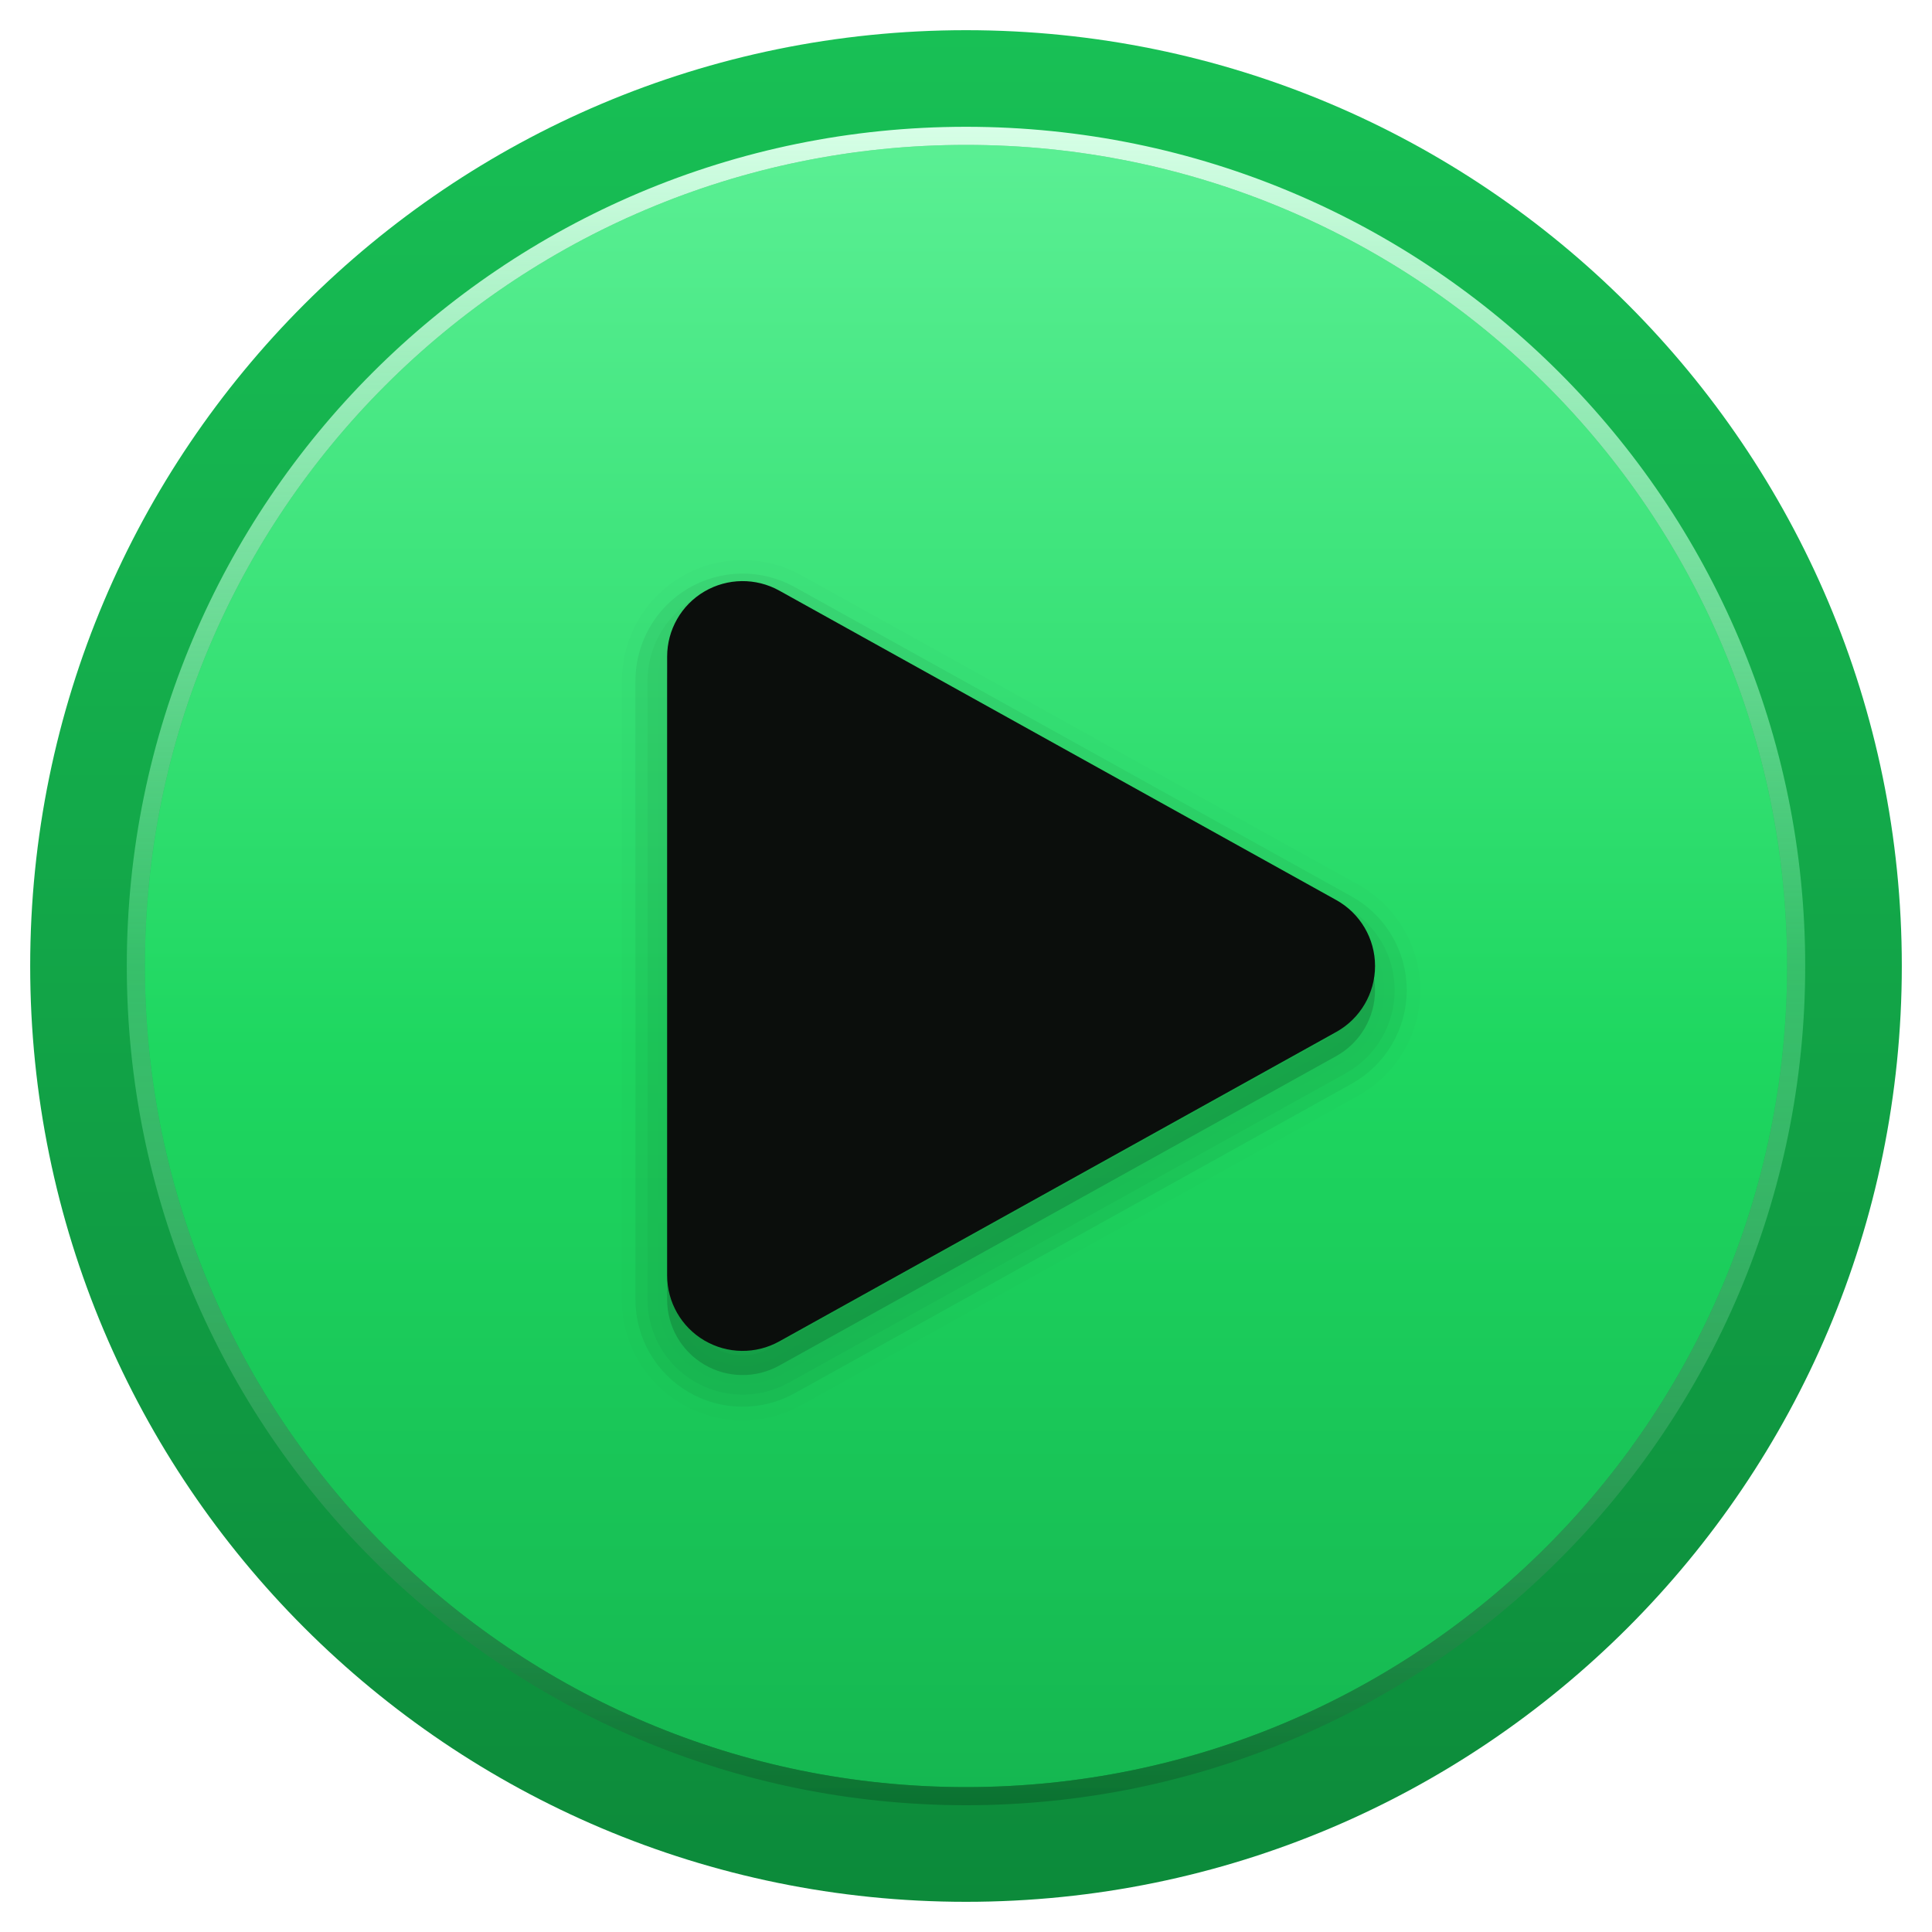
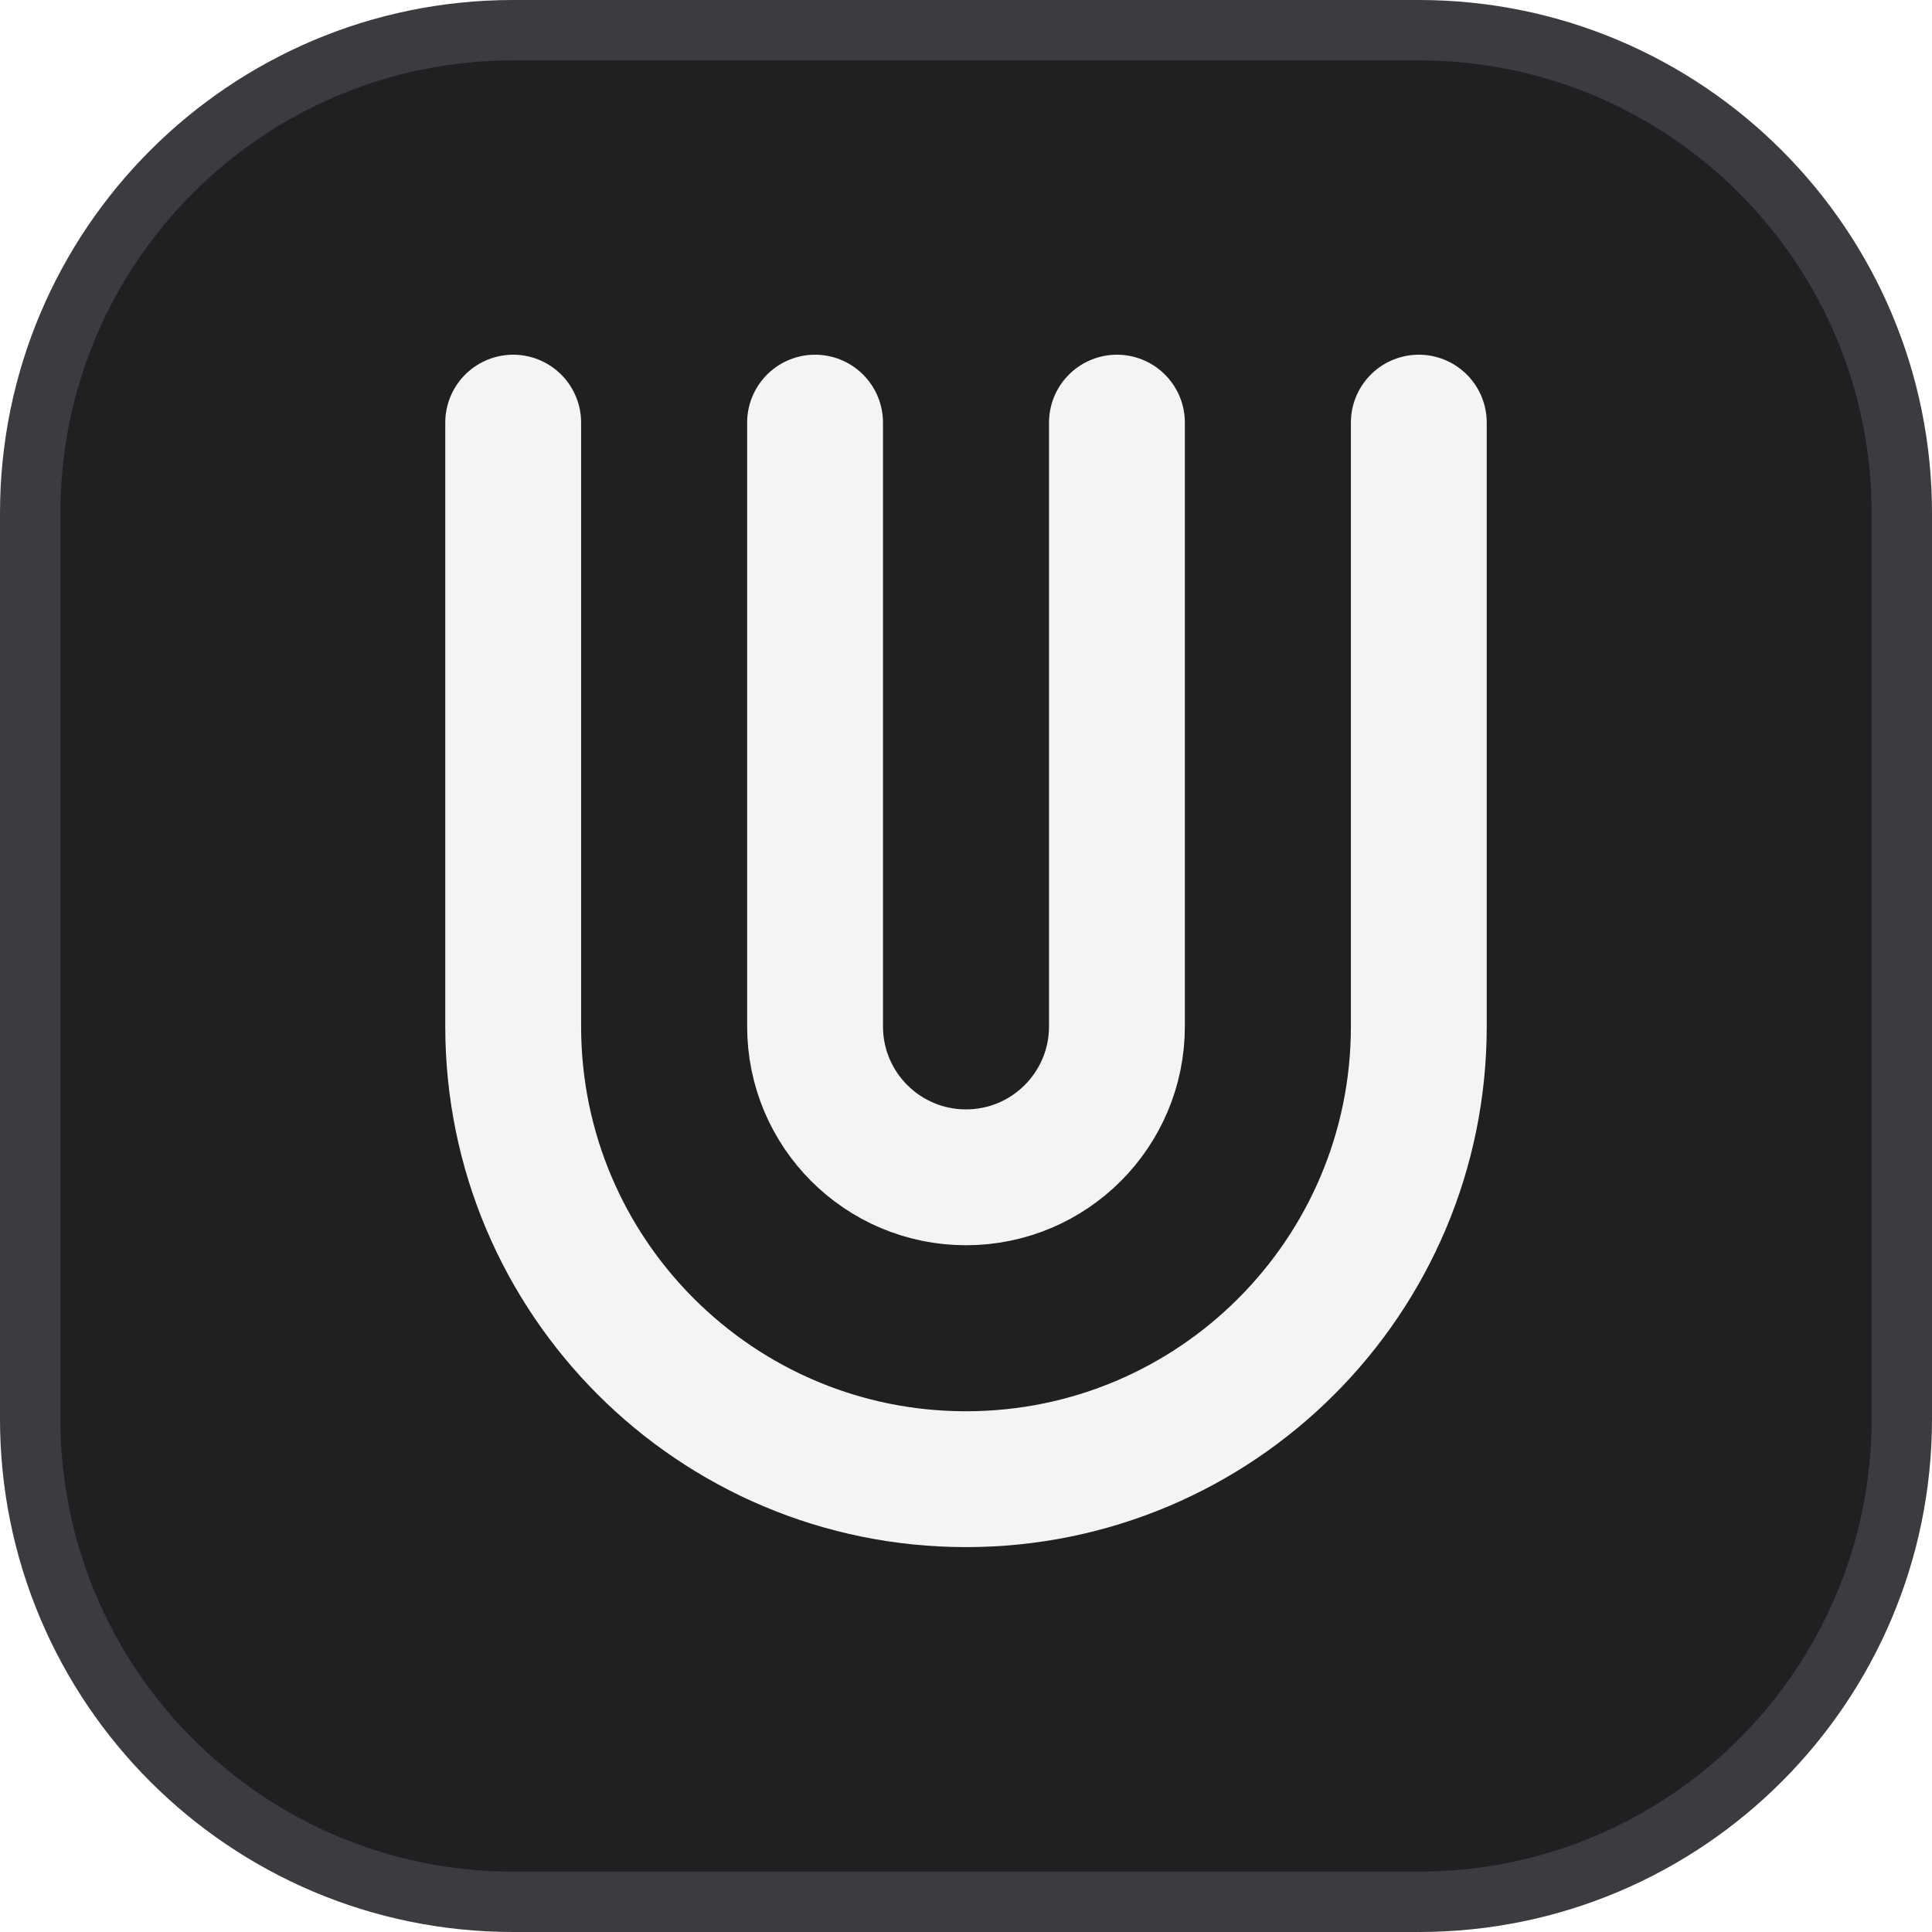
- <svg xmlns="http://www.w3.org/2000/svg" viewBox="0 0 128 128" width="128" height="128">
-   <defs>
-     <linearGradient id="rim" x1="0" y1="2" x2="0" y2="126" gradientUnits="userSpaceOnUse">
-       <stop offset="0" stop-color="#18c055" />
-       <stop offset="1" stop-color="#0c8a3a" />
-     </linearGradient>
-     <linearGradient id="face" x1="0" y1="8" x2="0" y2="120" gradientUnits="userSpaceOnUse">
-       <stop offset="0" stop-color="#5cf095" />
-       <stop offset="0.55" stop-color="#1ed760" />
-       <stop offset="1" stop-color="#15b650" />
-     </linearGradient>
-     <linearGradient id="edge" x1="0" y1="8" x2="0" y2="120" gradientUnits="userSpaceOnUse">
-       <stop offset="0" stop-color="#d9ffe8" />
-       <stop offset="0.5" stop-color="#7bf0aa" stop-opacity="0.35" />
-       <stop offset="1" stop-color="#0a6e2e" stop-opacity="0.9" />
-     </linearGradient>
-   </defs>
-   <circle cx="64" cy="64" r="62" fill="url(#rim)" />
-   <circle cx="64" cy="64" r="54.4" fill="url(#face)" />
-   <circle cx="64" cy="64" r="55" fill="none" stroke="url(#edge)" stroke-width="1.2" />
-   <g transform="translate(0 1.6)">
-     <path d="M44.2 43.5 A5 5 0 0 1 51.63 39.13 L88.53 59.63 A5 5 0 0 1 88.53 68.37 L51.63 88.87 A5 5 0 0 1 44.2 84.5 Z" fill="#000" fill-opacity="0.155" />
-     <path d="M44.2 43.5 A5 5 0 0 1 51.63 39.13 L88.53 59.63 A5 5 0 0 1 88.53 68.37 L51.63 88.87 A5 5 0 0 1 44.2 84.5 Z" fill="none" stroke="#000" stroke-opacity="0.006" stroke-width="1.2" stroke-linejoin="round" />
-     <path d="M44.2 43.5 A5 5 0 0 1 51.63 39.13 L88.53 59.63 A5 5 0 0 1 88.53 68.37 L51.63 88.87 A5 5 0 0 1 44.2 84.5 Z" fill="none" stroke="#000" stroke-opacity="0.034" stroke-width="2.6" stroke-linejoin="round" />
-     <path d="M44.2 43.5 A5 5 0 0 1 51.63 39.13 L88.53 59.63 A5 5 0 0 1 88.53 68.37 L51.63 88.87 A5 5 0 0 1 44.2 84.5 Z" fill="none" stroke="#000" stroke-opacity="0.054" stroke-width="4.2" stroke-linejoin="round" />
-     <path d="M44.2 43.5 A5 5 0 0 1 51.63 39.13 L88.53 59.63 A5 5 0 0 1 88.53 68.37 L51.63 88.87 A5 5 0 0 1 44.2 84.5 Z" fill="none" stroke="#000" stroke-opacity="0.015" stroke-width="6.0" stroke-linejoin="round" />
-   </g>
-   <path d="M44.2 43.5 A5 5 0 0 1 51.63 39.13 L88.53 59.63 A5 5 0 0 1 88.53 68.37 L51.63 88.87 A5 5 0 0 1 44.2 84.5 Z" fill="#0b0e0c" />
+ <svg xmlns="http://www.w3.org/2000/svg" viewBox="0 0 64 64" fill="none">
+   <rect x="1" y="1" width="62" height="62" rx="16" fill="#202023" stroke="#3b3b40" stroke-width="2" />
+   <path d="M17 14v20a15 15 0 0 0 30 0V14M27 14v20a5 5 0 0 0 10 0V14" stroke="#f4f4f5" stroke-width="4.5" stroke-linecap="round" stroke-linejoin="round" />
</svg>
